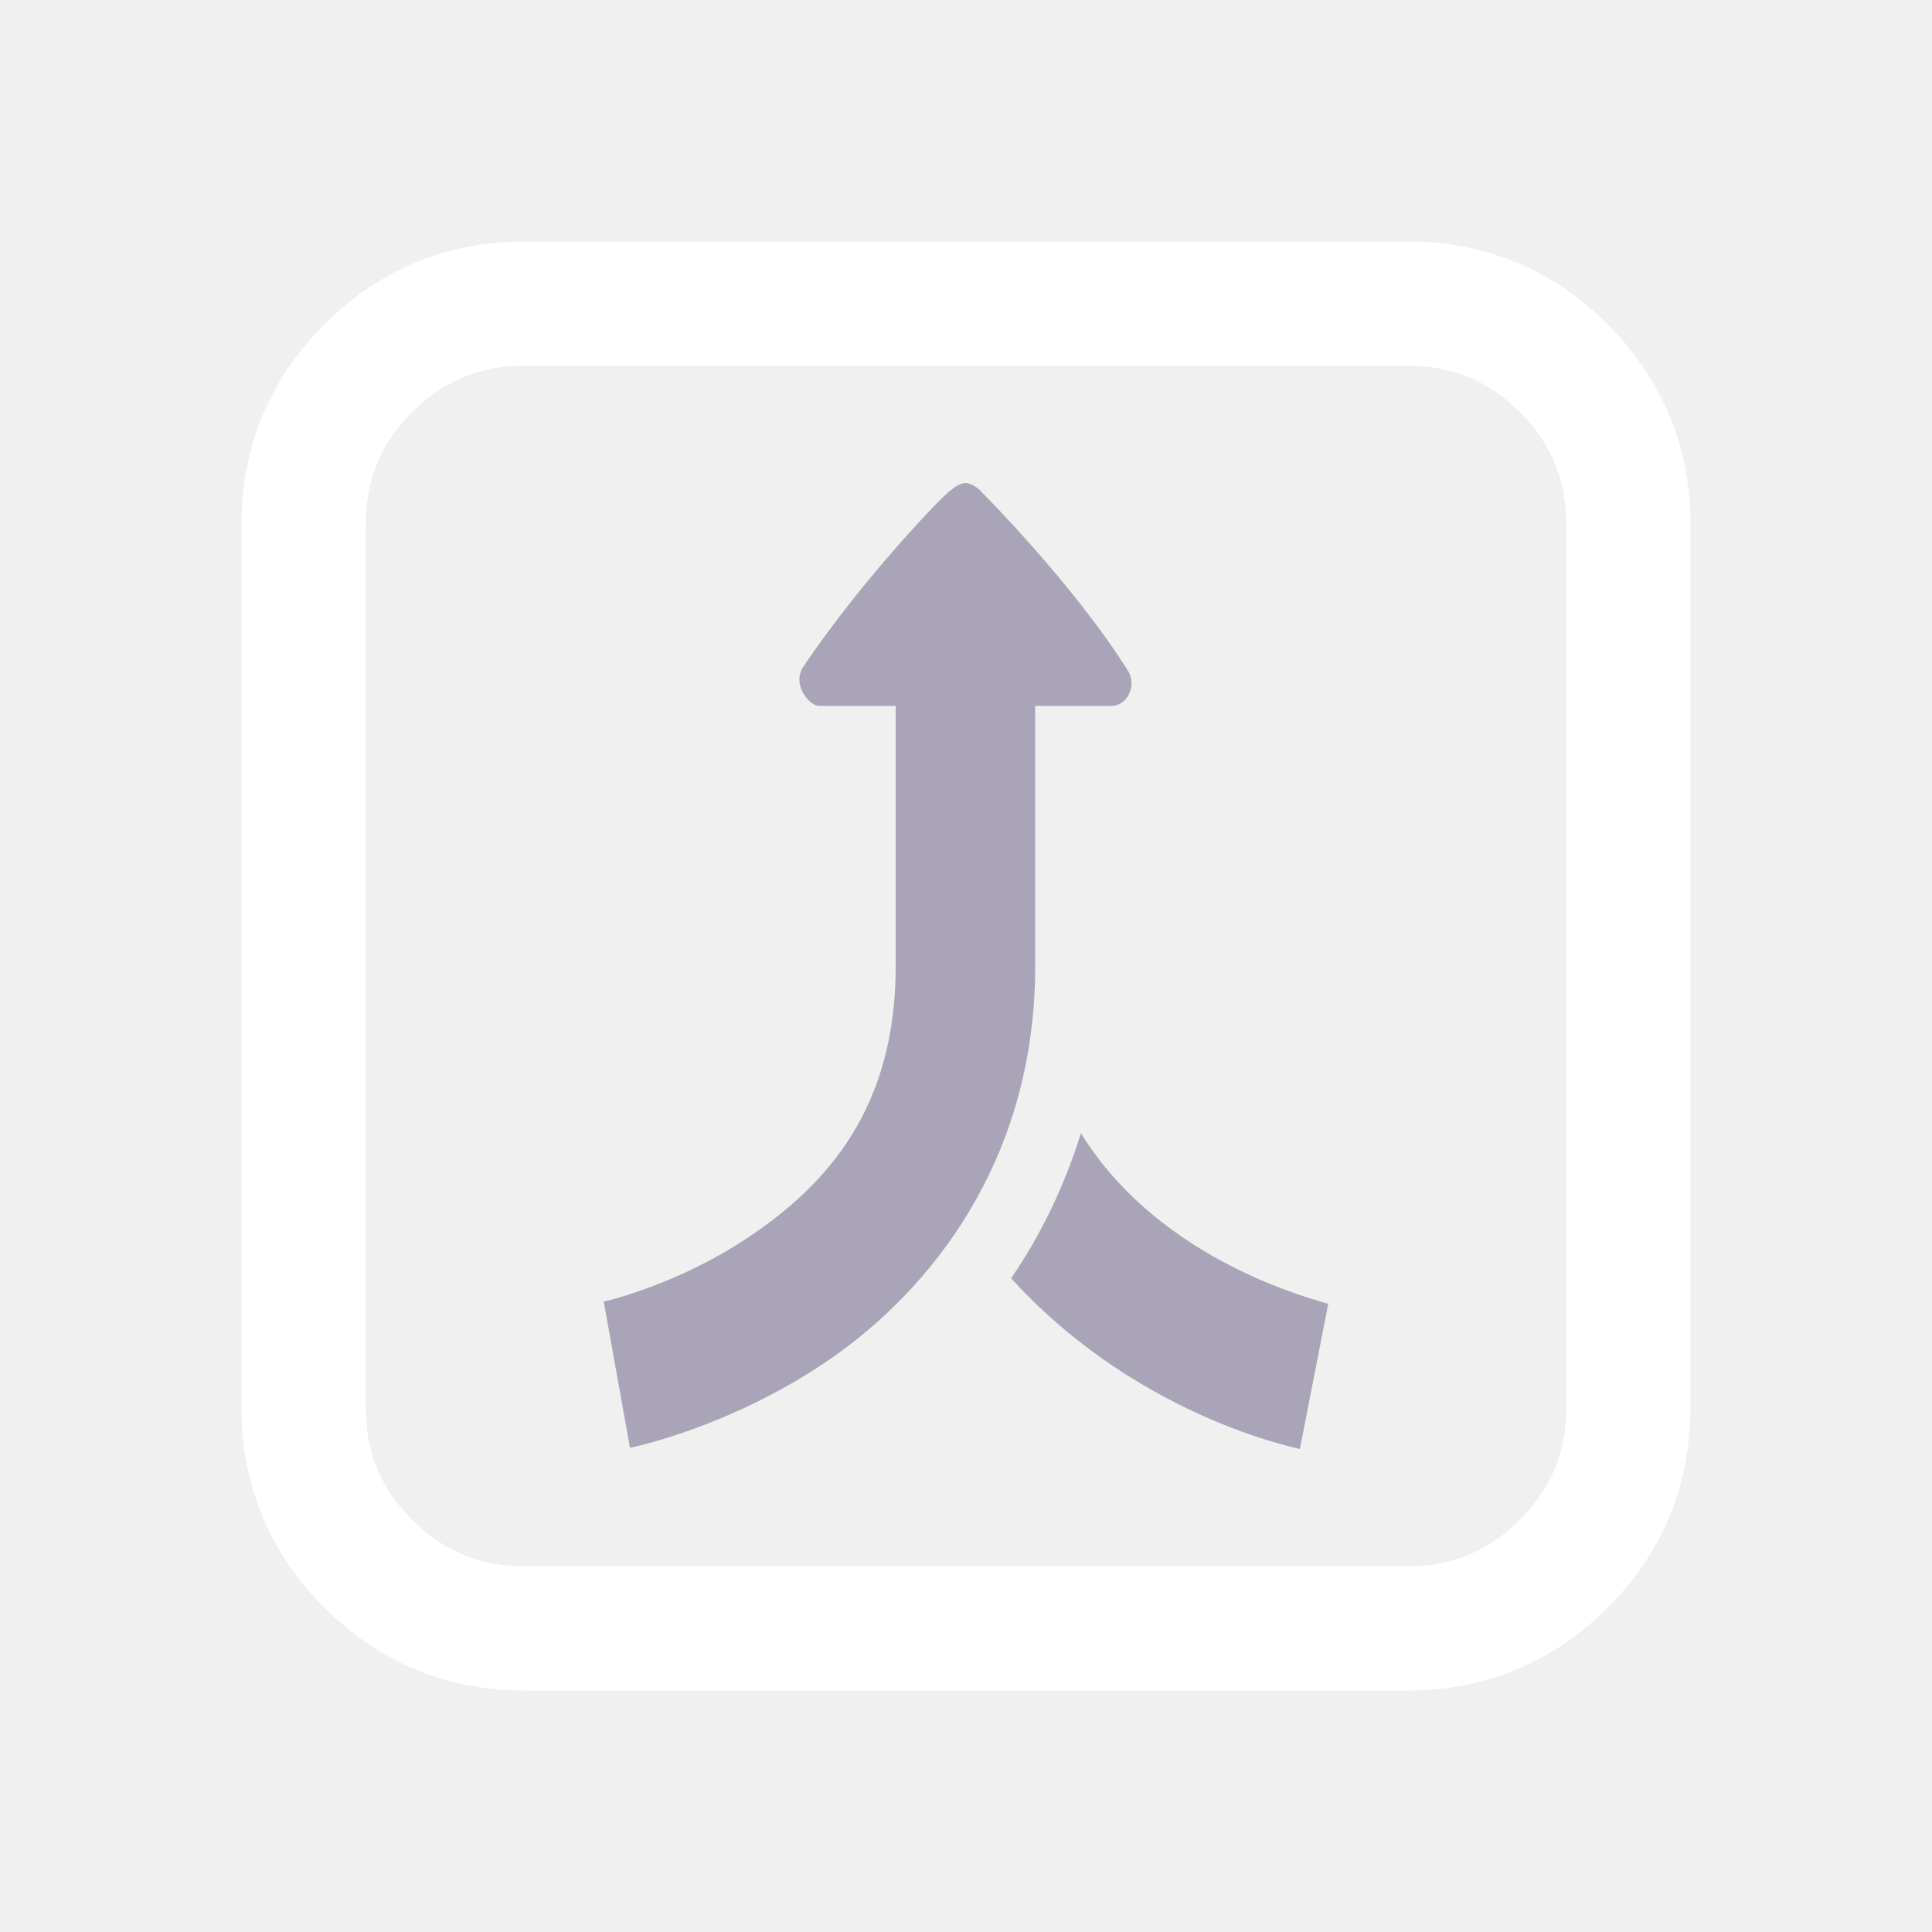
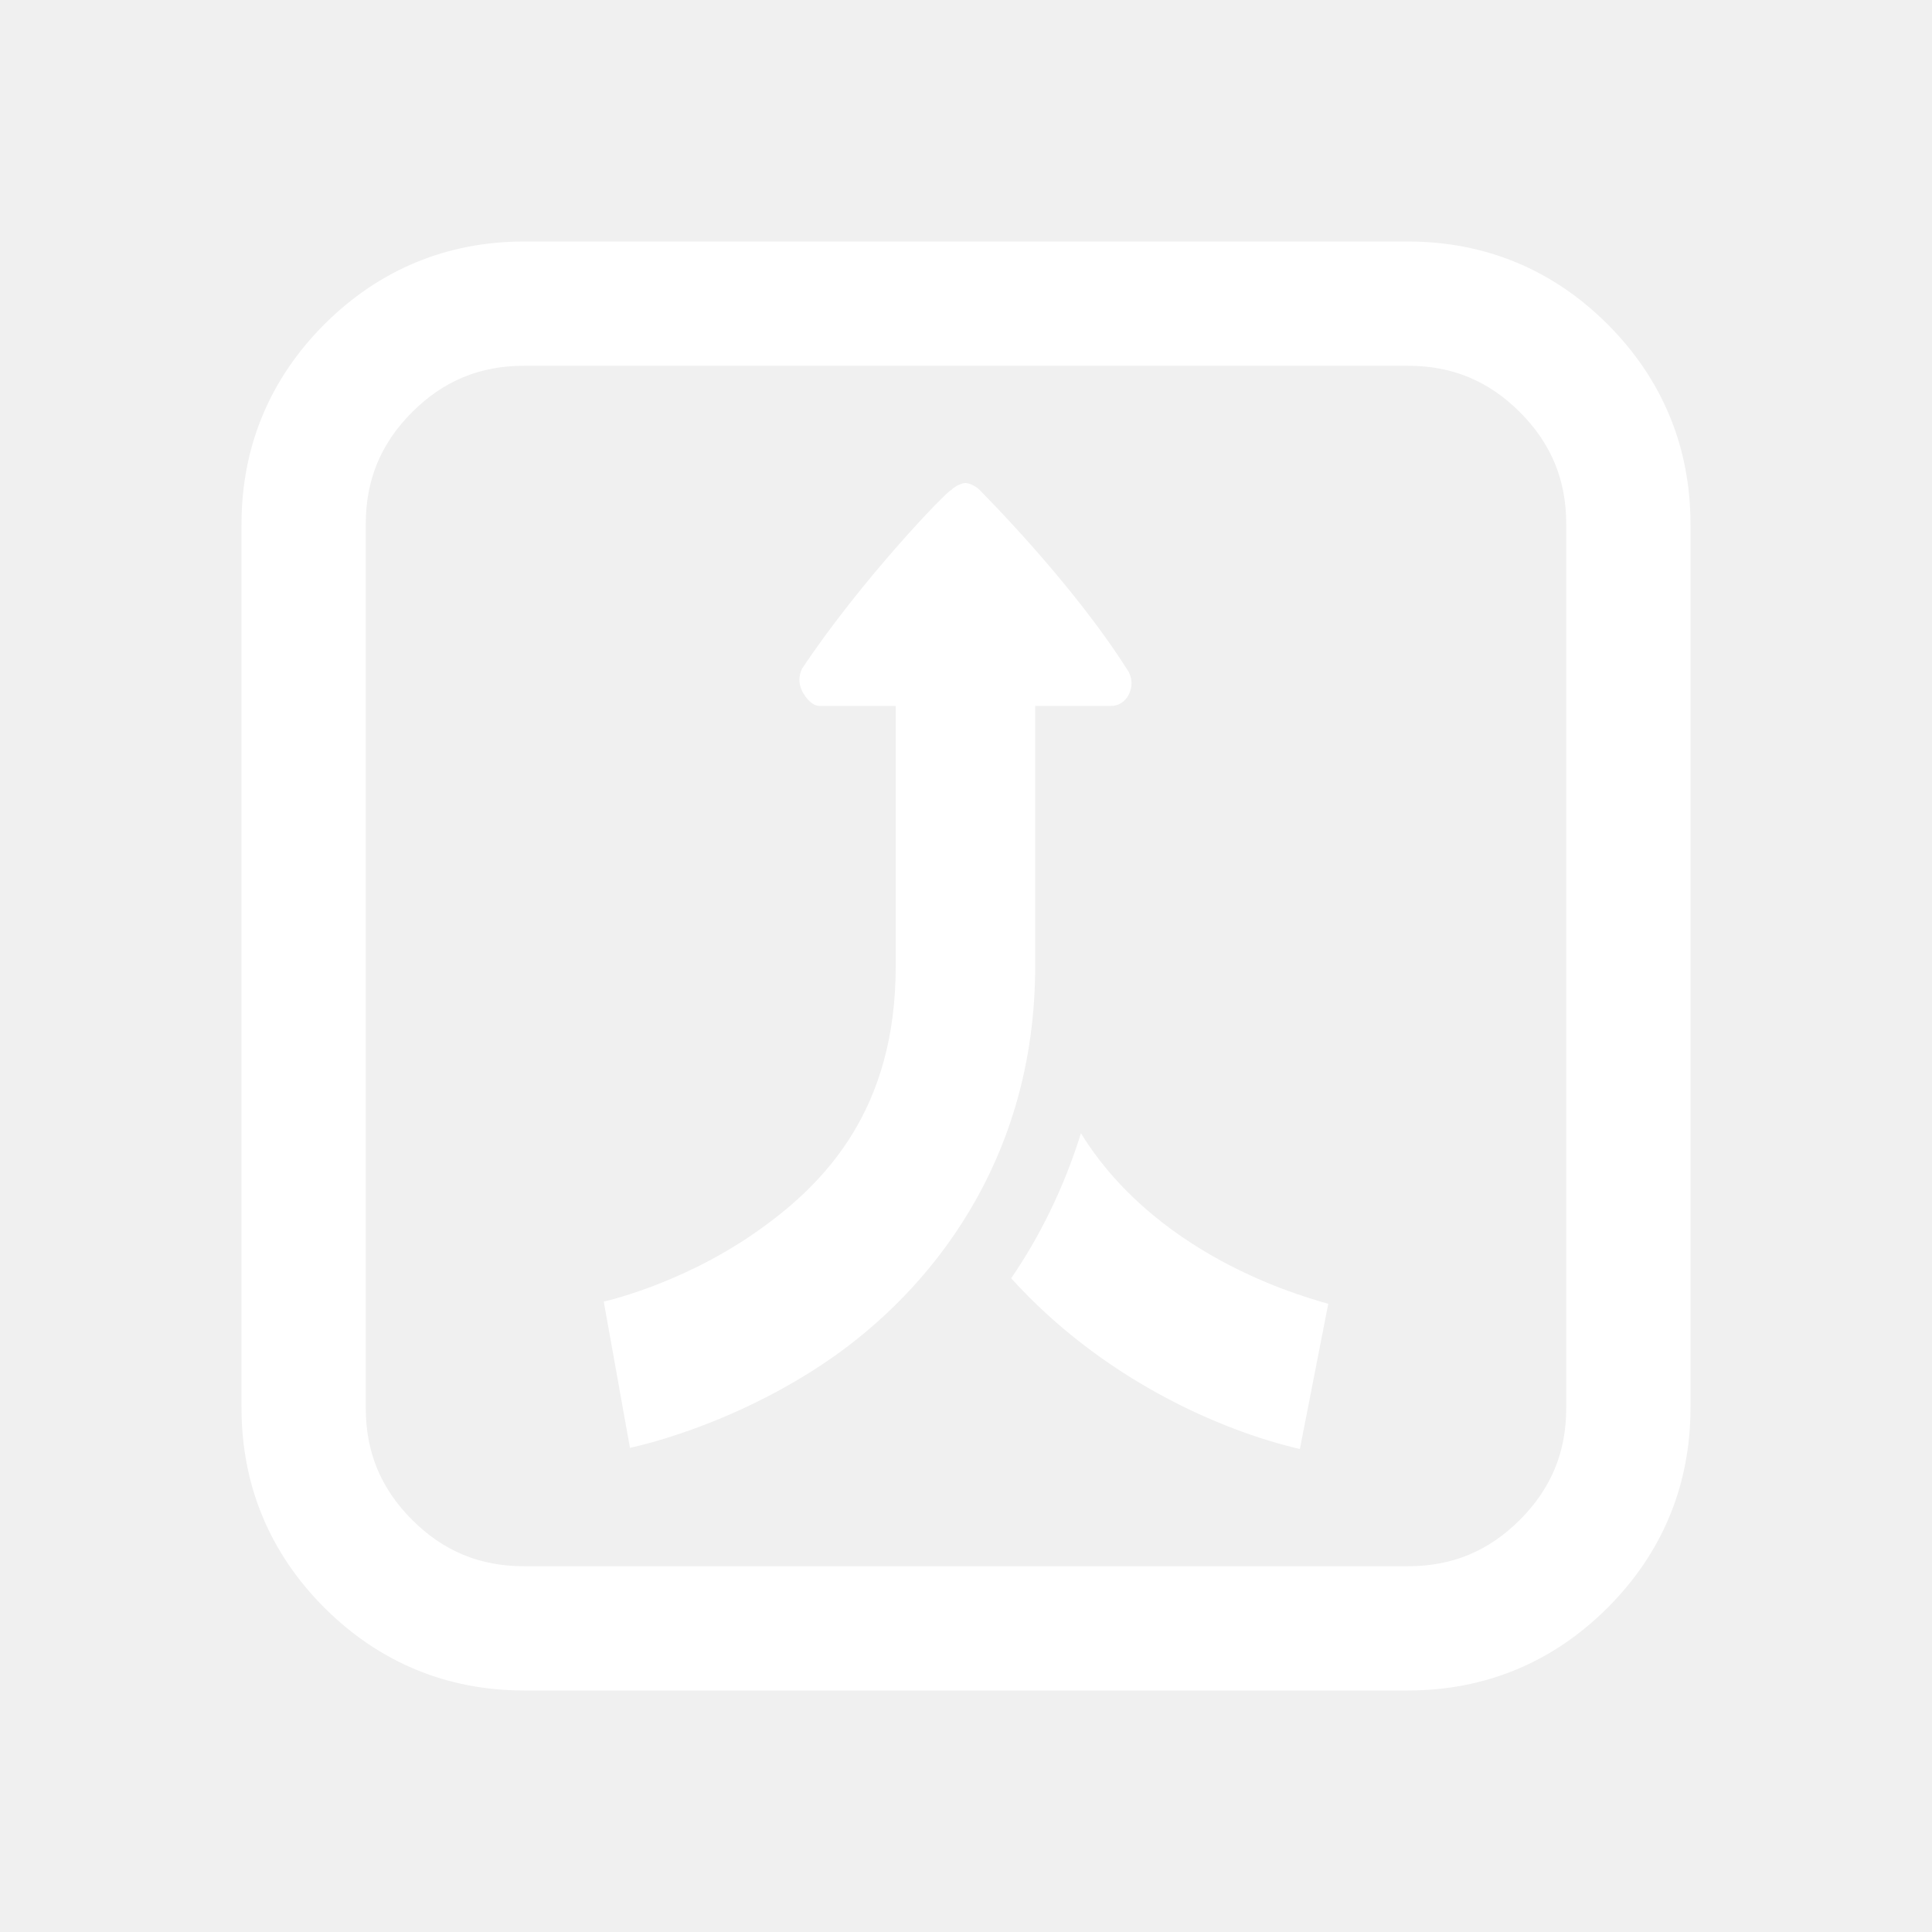
<svg xmlns="http://www.w3.org/2000/svg" width="16" height="16" viewBox="0 0 16 16" fill="none">
-   <path d="M7.995 4C7.966 4 7.908 4.026 7.878 4.058C7.849 4.058 7.133 4.8 6.642 5.538C6.613 5.6 6.613 5.66 6.642 5.721C6.671 5.782 6.729 5.846 6.786 5.846H7.418V8C7.418 9.174 6.854 9.797 6.236 10.221C5.618 10.645 5 10.779 5 10.779L5.217 11.99C5.217 11.99 6.042 11.827 6.868 11.26C7.693 10.692 8.573 9.625 8.573 8V5.846H9.205C9.262 5.846 9.32 5.811 9.349 5.75C9.378 5.689 9.378 5.629 9.349 5.567C8.886 4.829 8.142 4.089 8.113 4.058C8.083 4.026 8.025 4 7.995 4ZM8.952 9.385C8.808 9.846 8.606 10.248 8.374 10.586C9.126 11.417 10.101 11.846 10.765 12L11 10.798C10.913 10.767 9.616 10.461 8.952 9.385Z" fill="#A9A4B7" />
+   <path d="M7.995 4C7.966 4 7.908 4.026 7.878 4.058C7.849 4.058 7.133 4.8 6.642 5.538C6.613 5.6 6.613 5.66 6.642 5.721C6.671 5.782 6.729 5.846 6.786 5.846H7.418V8C7.418 9.174 6.854 9.797 6.236 10.221C5.618 10.645 5 10.779 5 10.779L5.217 11.99C5.217 11.99 6.042 11.827 6.868 11.26C7.693 10.692 8.573 9.625 8.573 8V5.846H9.205C9.262 5.846 9.32 5.811 9.349 5.75C9.378 5.689 9.378 5.629 9.349 5.567C8.886 4.829 8.142 4.089 8.113 4.058C8.083 4.026 8.025 4 7.995 4ZM8.952 9.385C8.808 9.846 8.606 10.248 8.374 10.586C9.126 11.417 10.101 11.846 10.765 12L11 10.798C10.913 10.767 9.616 10.461 8.952 9.385Z" fill="white" />
  <path fill-rule="evenodd" clip-rule="evenodd" d="M2.686 2.686C3.14 2.233 3.701 2 4.342 2H11.658C12.299 2 12.861 2.233 13.314 2.686C13.767 3.14 14 3.701 14 4.342V11.658C14 12.299 13.767 12.861 13.314 13.314C12.861 13.767 12.299 14 11.658 14H4.342C3.701 14 3.14 13.767 2.686 13.314C2.233 12.861 2 12.299 2 11.658V4.342C2 3.701 2.233 3.14 2.686 2.686ZM3.413 3.413C3.674 3.153 3.974 3.029 4.342 3.029H11.658C12.026 3.029 12.326 3.153 12.587 3.413C12.847 3.674 12.971 3.974 12.971 4.342V11.658C12.971 12.026 12.847 12.326 12.587 12.587C12.326 12.847 12.026 12.971 11.658 12.971H4.342C3.974 12.971 3.674 12.847 3.413 12.587C3.153 12.326 3.029 12.026 3.029 11.658V4.342C3.029 3.974 3.153 3.674 3.413 3.413Z" fill="white" />
</svg>
